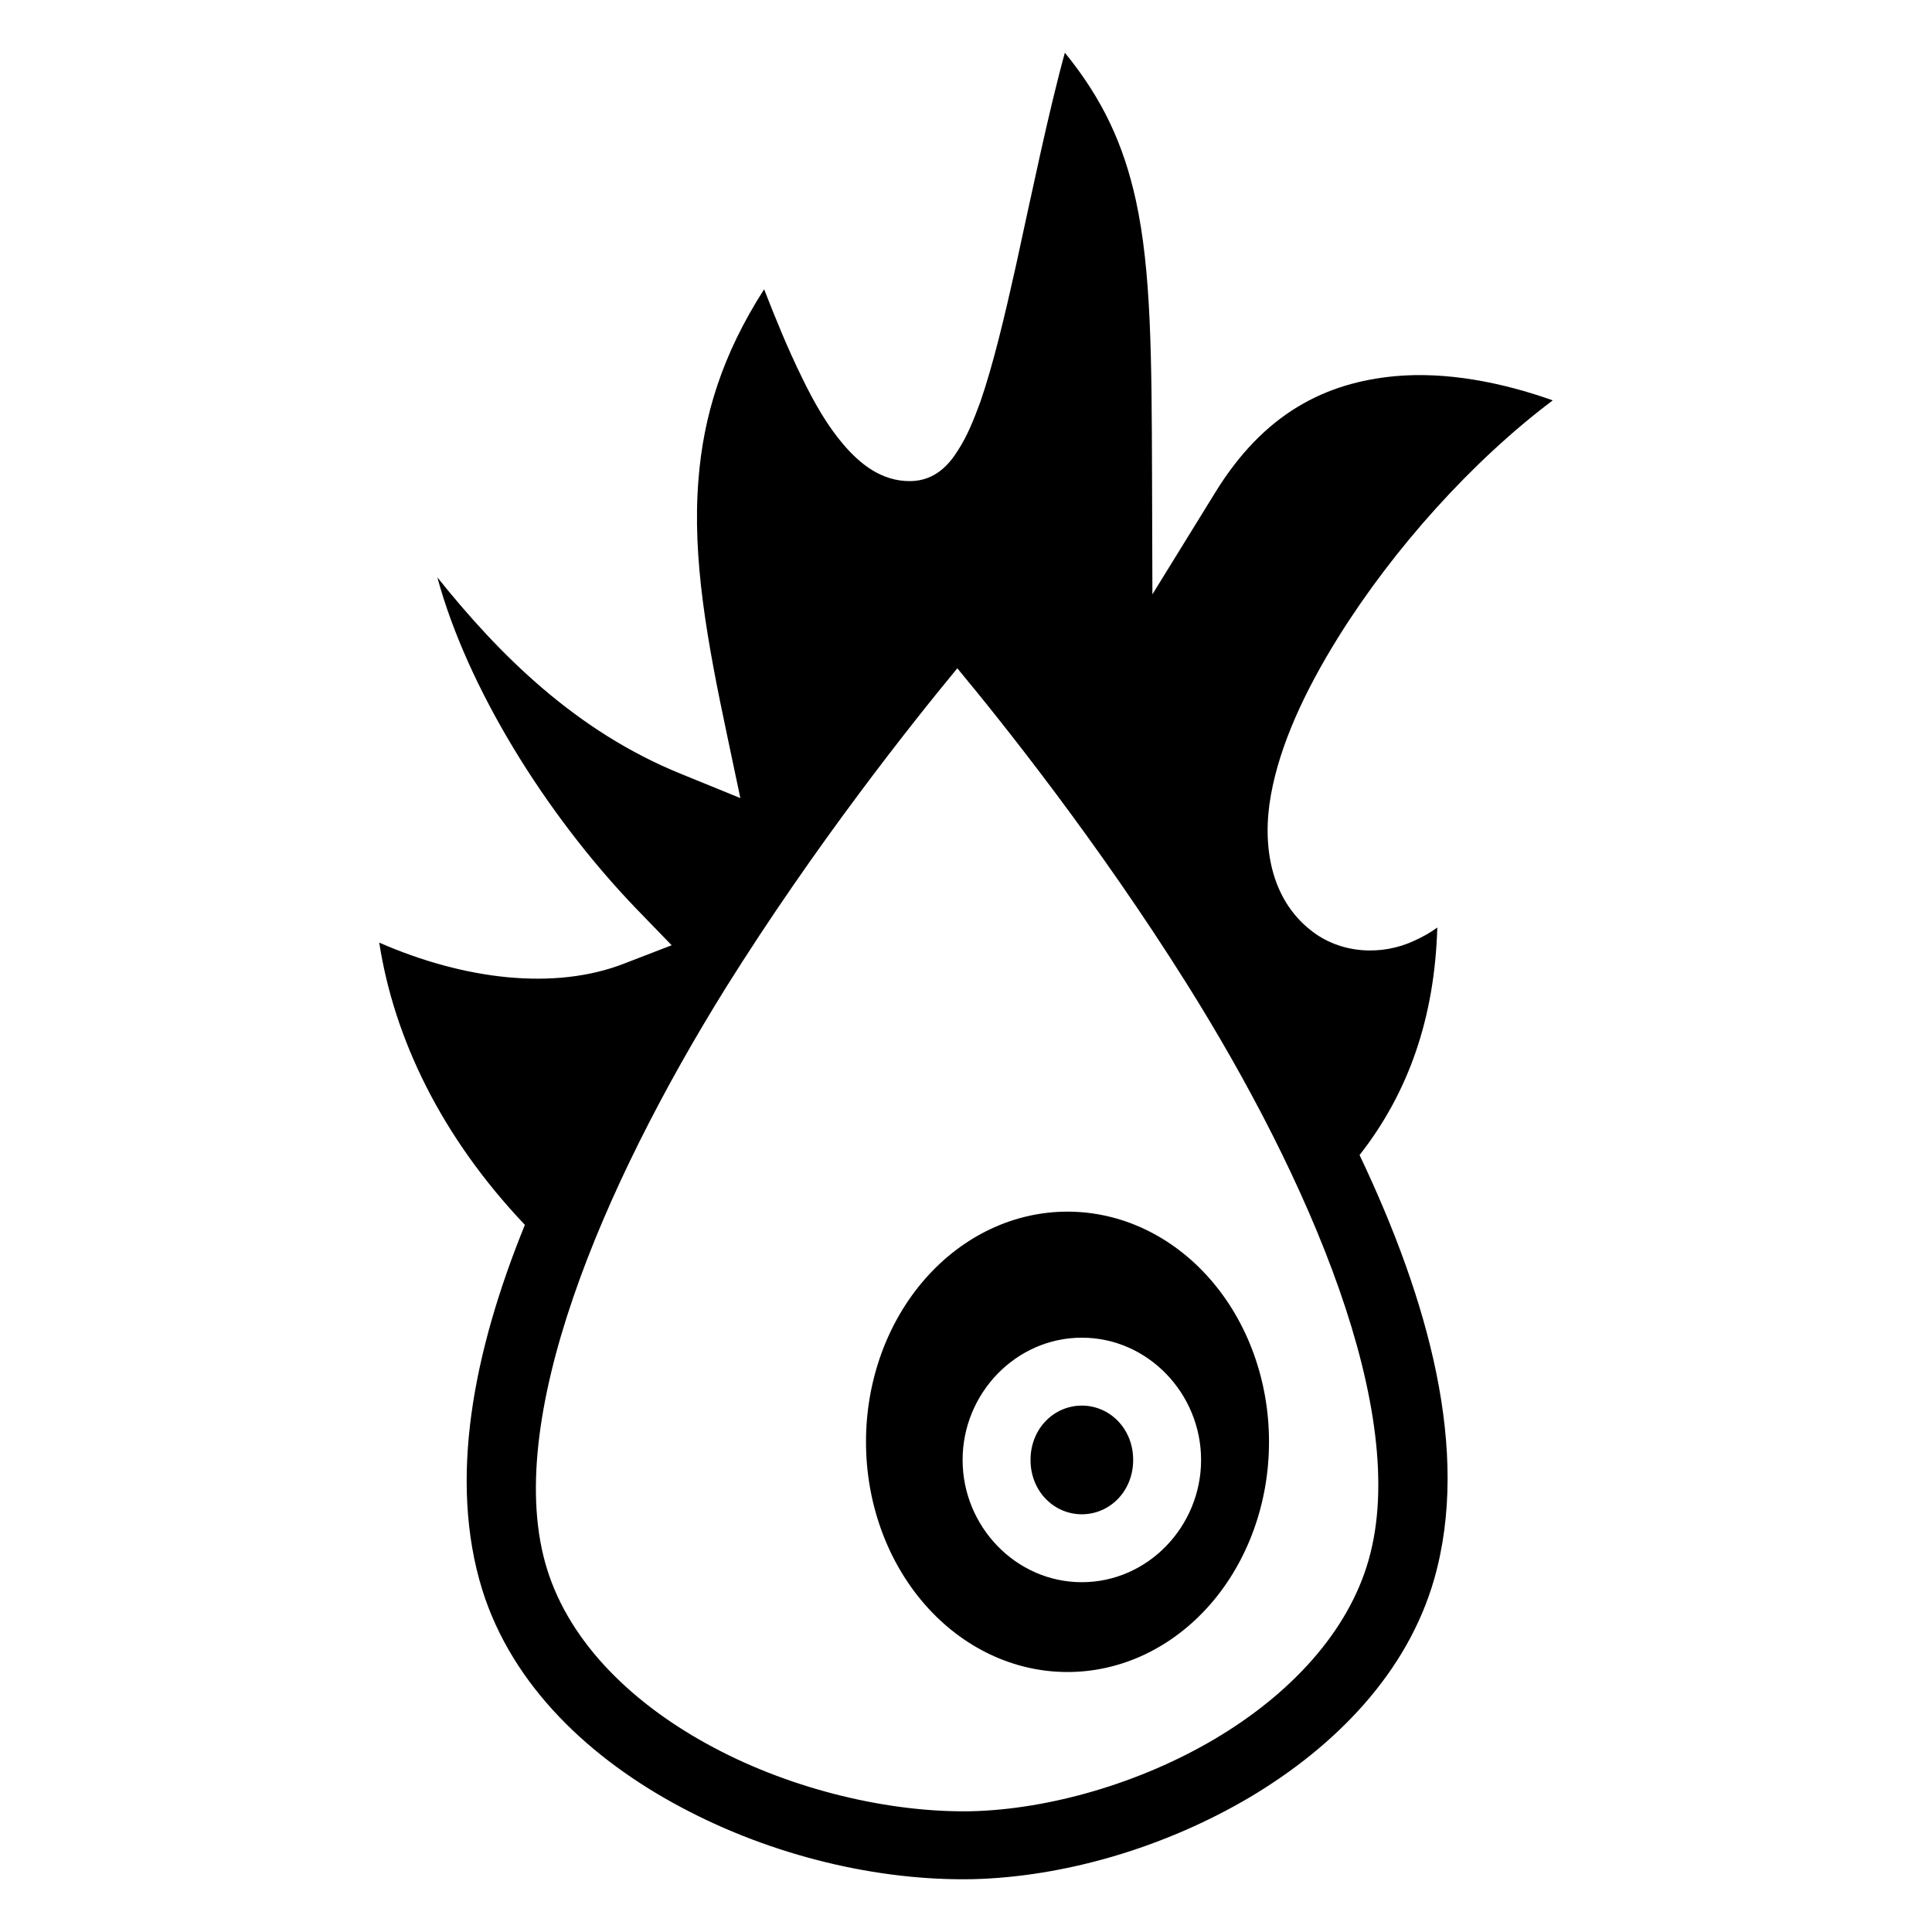
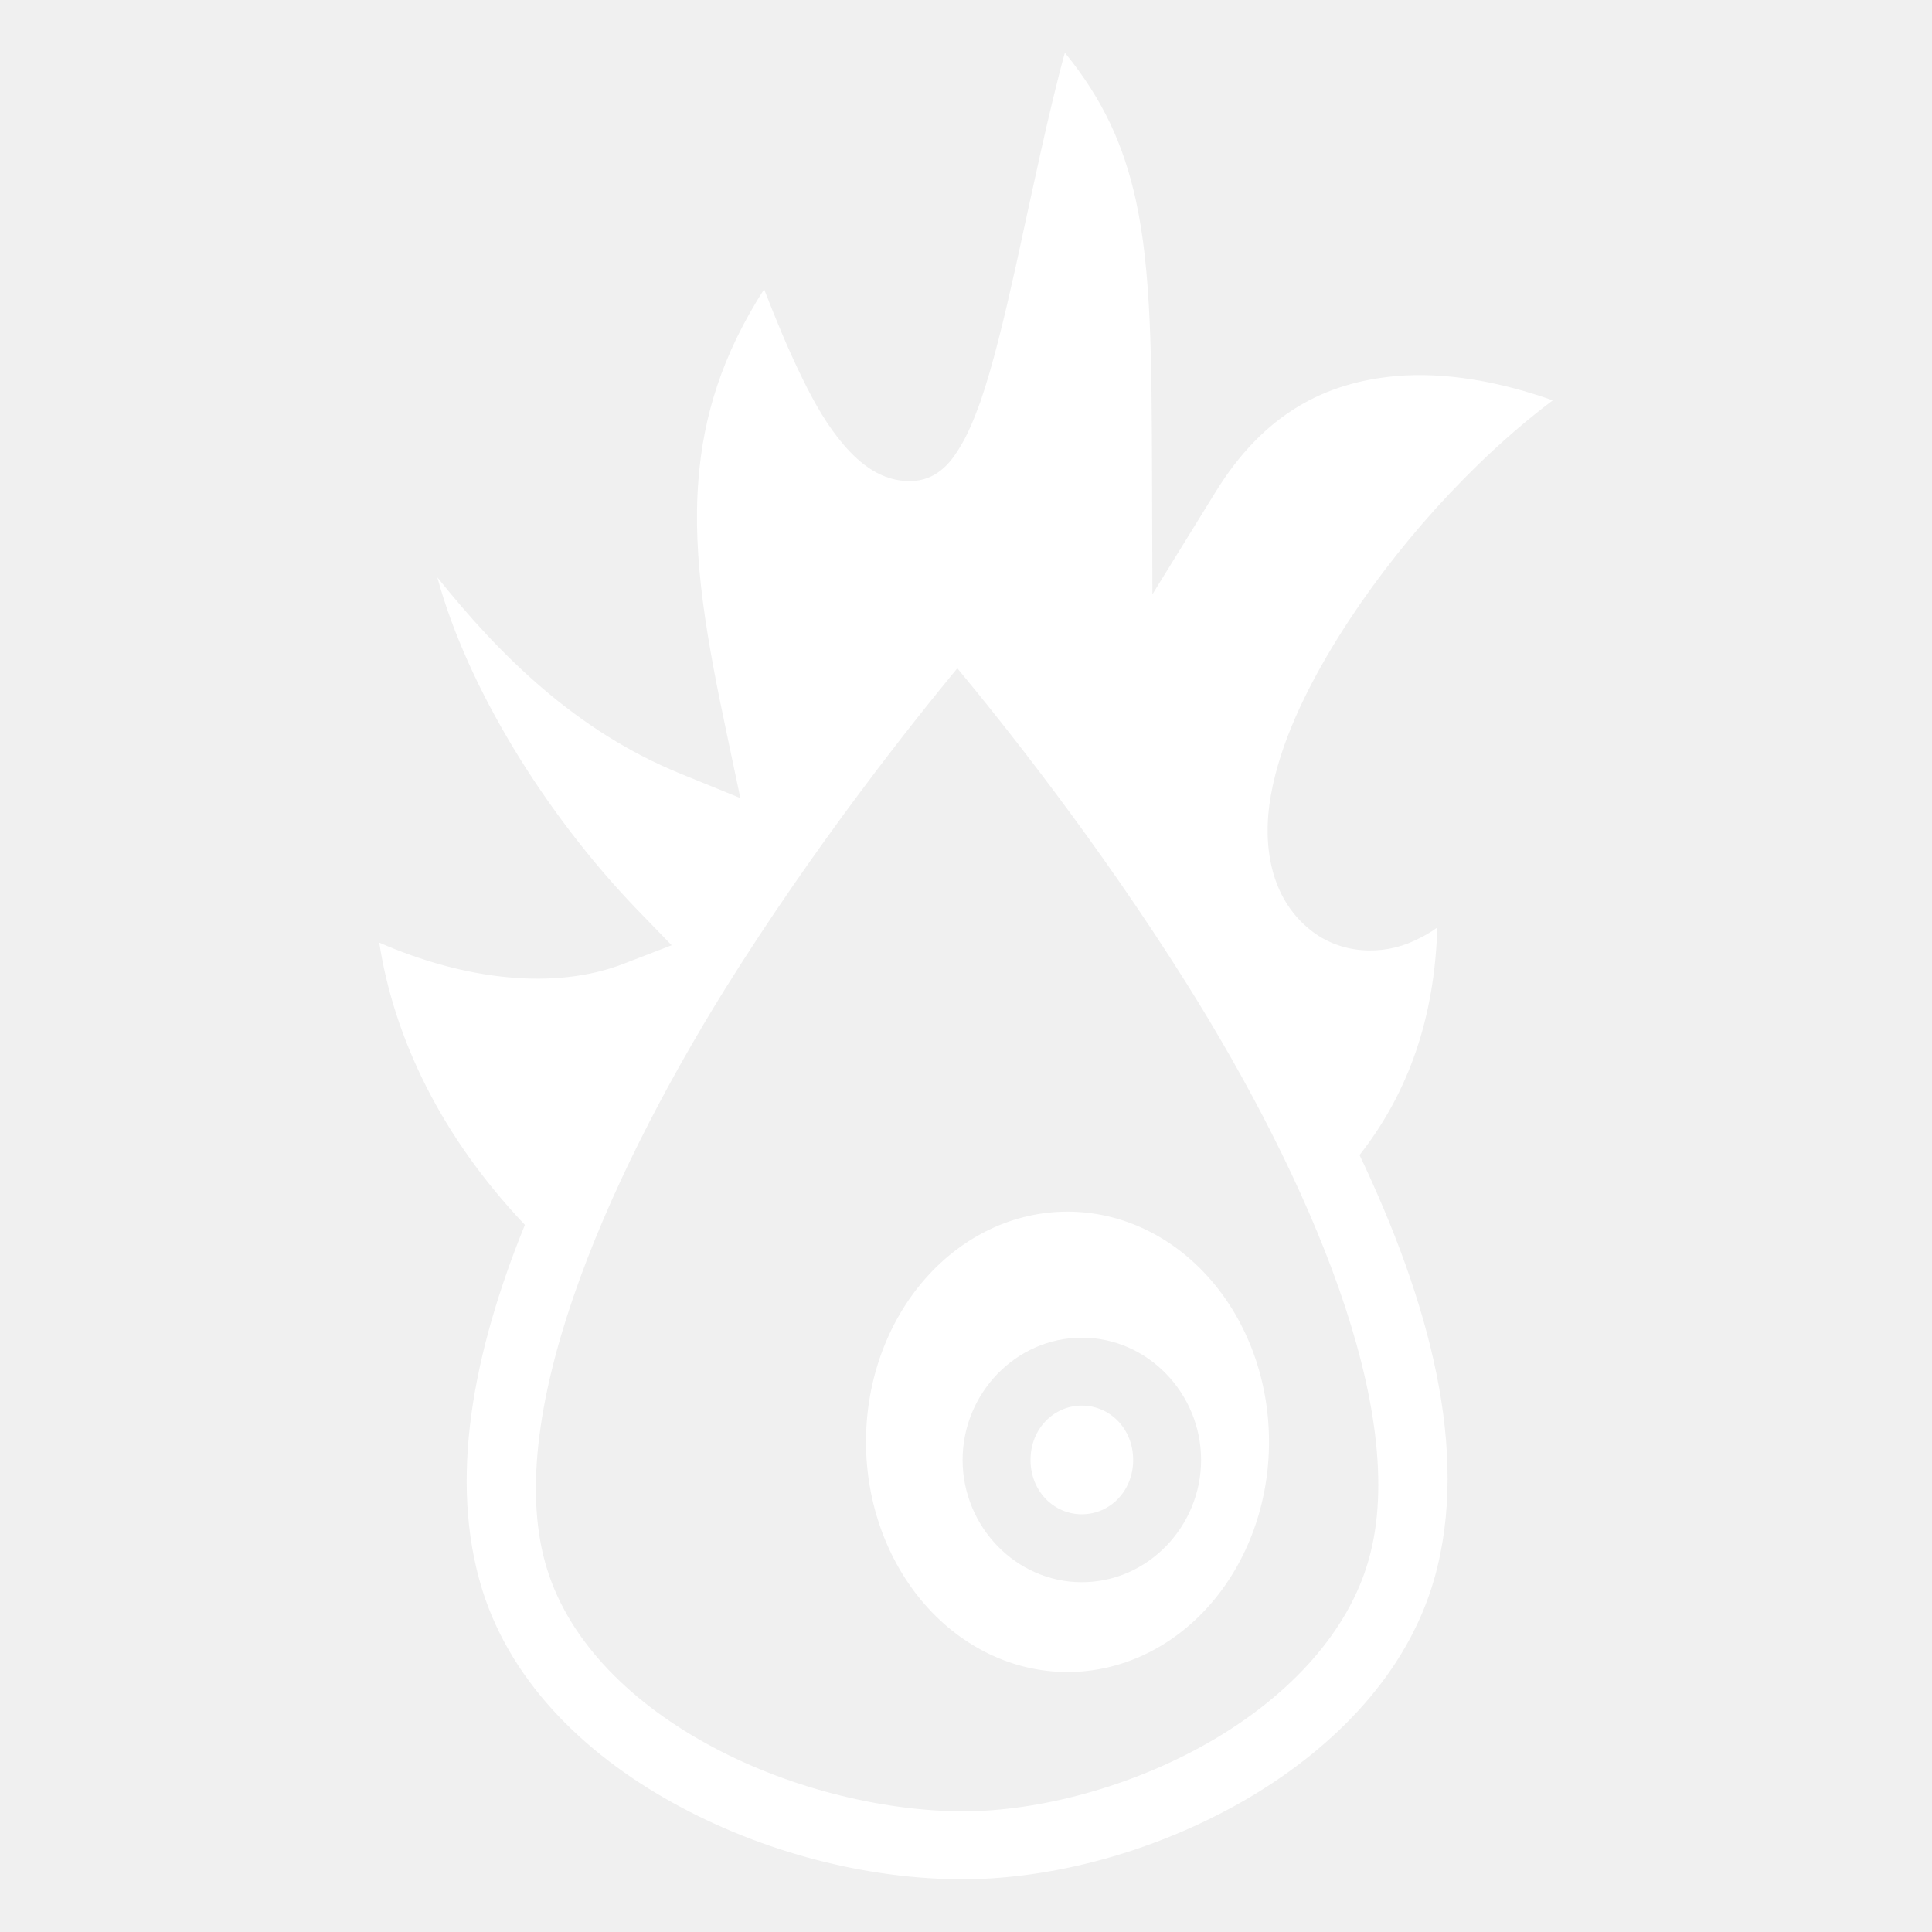
<svg xmlns="http://www.w3.org/2000/svg" viewBox="0 0 512 512">
-   <path fill="#fff" d="M0 0h512v512H0z" />
-   <path fill="#000" d="M282.2 13.97c-4.2 15.21-8.7 36.89-13 56.59-3 13.47-6 26.09-9.4 35.94-1.8 4.9-3.5 9.1-5.9 12.8-2.3 3.7-6 8.1-12.6 8.2-7.7.1-13.4-4.6-17.7-9.6-4.3-5-7.8-11.1-11-17.7-3.8-7.71-7.1-15.83-10.1-23.54-11.2 17.46-16.1 33.74-17.4 50.44-1.7 20.9 2.3 42.8 7.6 67.8l3.5 16.6-15.7-6.4c-27.9-11.3-48.2-31.6-64.6-52.1 7.9 29.1 28.5 62.6 52.7 87.8l9.4 9.7-12.7 4.9c-18.3 7.1-42.2 4.3-64.8-5.6 3.9 25.2 16.3 51.3 38.6 74.8-13.7 33.7-20.3 67.6-11.3 96.7 8 25.6 28.7 44.9 52.8 57.7 24.2 12.9 52.2 19.5 77.2 19 24.2-.6 50.7-8.3 73.4-21.7 22.7-13.5 41.8-33 48.9-57.9 9.6-33.8-1.5-73.8-19.8-112.3 13-16.6 19.9-36.4 20.6-60.3-1.9 1.4-3.9 2.5-6.1 3.5-8.5 4-19.6 3.6-27.6-2.9-10.5-8.4-12.8-22.4-10.4-35.7 2.4-13.4 9-27.6 17.9-41.9 14.6-23.4 35.4-46.6 56.8-62.7-13.8-4.9-28.4-7.63-41.8-6.41-18.3 1.71-34.7 9.71-47.7 30.91l-16.6 26.9-.1-31.6c-.1-31.2-.2-54.22-4.3-72.88-3.2-14.48-8.6-26.55-18.8-39.05zM253.7 177.1c11.7 14.1 37 45.7 60.8 83.6 32.2 51.3 59.4 113.6 48.2 152.7-5.4 19.1-20.8 35.6-40.7 47.4-19.9 11.8-44 18.7-64.6 19.2-21.5.4-47.1-5.6-68.3-16.9-21.3-11.3-38-27.6-44.1-47.2-12.2-39 14.9-101.9 47.2-153.9 24-38.4 49.7-70.6 61.5-84.9zm29.2 144a53.36 60.96 0 0 0-53.4 61 53.36 60.96 0 0 0 53.4 61 53.36 60.96 0 0 0 53.4-61 53.36 60.96 0 0 0-53.4-61zm3.8 33.4c17.5 0 31.6 14.8 31.6 32.4 0 17.6-14.1 32.4-31.6 32.4s-31.6-14.8-31.6-32.4c0-17.6 14.1-32.4 31.6-32.4zm0 18c-7.4 0-13.6 6.1-13.6 14.4s6.2 14.4 13.6 14.4c7.4 0 13.6-6.1 13.6-14.4s-6.2-14.4-13.6-14.4z" />
+   <path fill="#ffffff" d="M282.2 13.97c-4.2 15.21-8.7 36.89-13 56.59-3 13.47-6 26.09-9.4 35.94-1.8 4.9-3.5 9.1-5.9 12.8-2.3 3.7-6 8.1-12.6 8.2-7.7.1-13.4-4.6-17.7-9.6-4.3-5-7.8-11.1-11-17.7-3.8-7.71-7.1-15.83-10.1-23.54-11.2 17.46-16.1 33.74-17.4 50.44-1.7 20.9 2.3 42.8 7.6 67.8l3.5 16.6-15.7-6.4c-27.9-11.3-48.2-31.6-64.6-52.1 7.9 29.1 28.5 62.6 52.7 87.8l9.4 9.7-12.7 4.9c-18.3 7.1-42.2 4.3-64.8-5.6 3.9 25.2 16.3 51.3 38.6 74.8-13.7 33.7-20.3 67.6-11.3 96.7 8 25.6 28.7 44.9 52.8 57.7 24.2 12.9 52.2 19.5 77.2 19 24.2-.6 50.7-8.3 73.4-21.7 22.7-13.5 41.8-33 48.9-57.9 9.6-33.8-1.5-73.8-19.8-112.3 13-16.6 19.9-36.4 20.6-60.3-1.9 1.4-3.9 2.5-6.1 3.5-8.5 4-19.6 3.6-27.6-2.9-10.5-8.4-12.8-22.4-10.4-35.7 2.4-13.4 9-27.6 17.9-41.9 14.6-23.4 35.4-46.6 56.8-62.7-13.8-4.9-28.4-7.63-41.8-6.41-18.3 1.71-34.7 9.71-47.7 30.91l-16.6 26.9-.1-31.6c-.1-31.2-.2-54.22-4.3-72.88-3.2-14.48-8.6-26.55-18.8-39.05zM253.7 177.1c11.7 14.1 37 45.7 60.8 83.6 32.2 51.3 59.4 113.6 48.2 152.7-5.4 19.1-20.8 35.6-40.7 47.4-19.9 11.8-44 18.7-64.6 19.2-21.5.4-47.1-5.6-68.3-16.9-21.3-11.3-38-27.6-44.1-47.2-12.2-39 14.9-101.9 47.2-153.9 24-38.4 49.7-70.6 61.5-84.9zm29.2 144a53.36 60.96 0 0 0-53.4 61 53.36 60.96 0 0 0 53.4 61 53.36 60.96 0 0 0 53.4-61 53.36 60.96 0 0 0-53.4-61zm3.8 33.4c17.5 0 31.6 14.8 31.6 32.4 0 17.6-14.1 32.4-31.6 32.4s-31.6-14.8-31.6-32.4c0-17.6 14.1-32.4 31.6-32.4zm0 18c-7.4 0-13.6 6.1-13.6 14.4s6.2 14.4 13.6 14.4c7.4 0 13.6-6.1 13.6-14.4s-6.2-14.4-13.6-14.4z" />
</svg>
